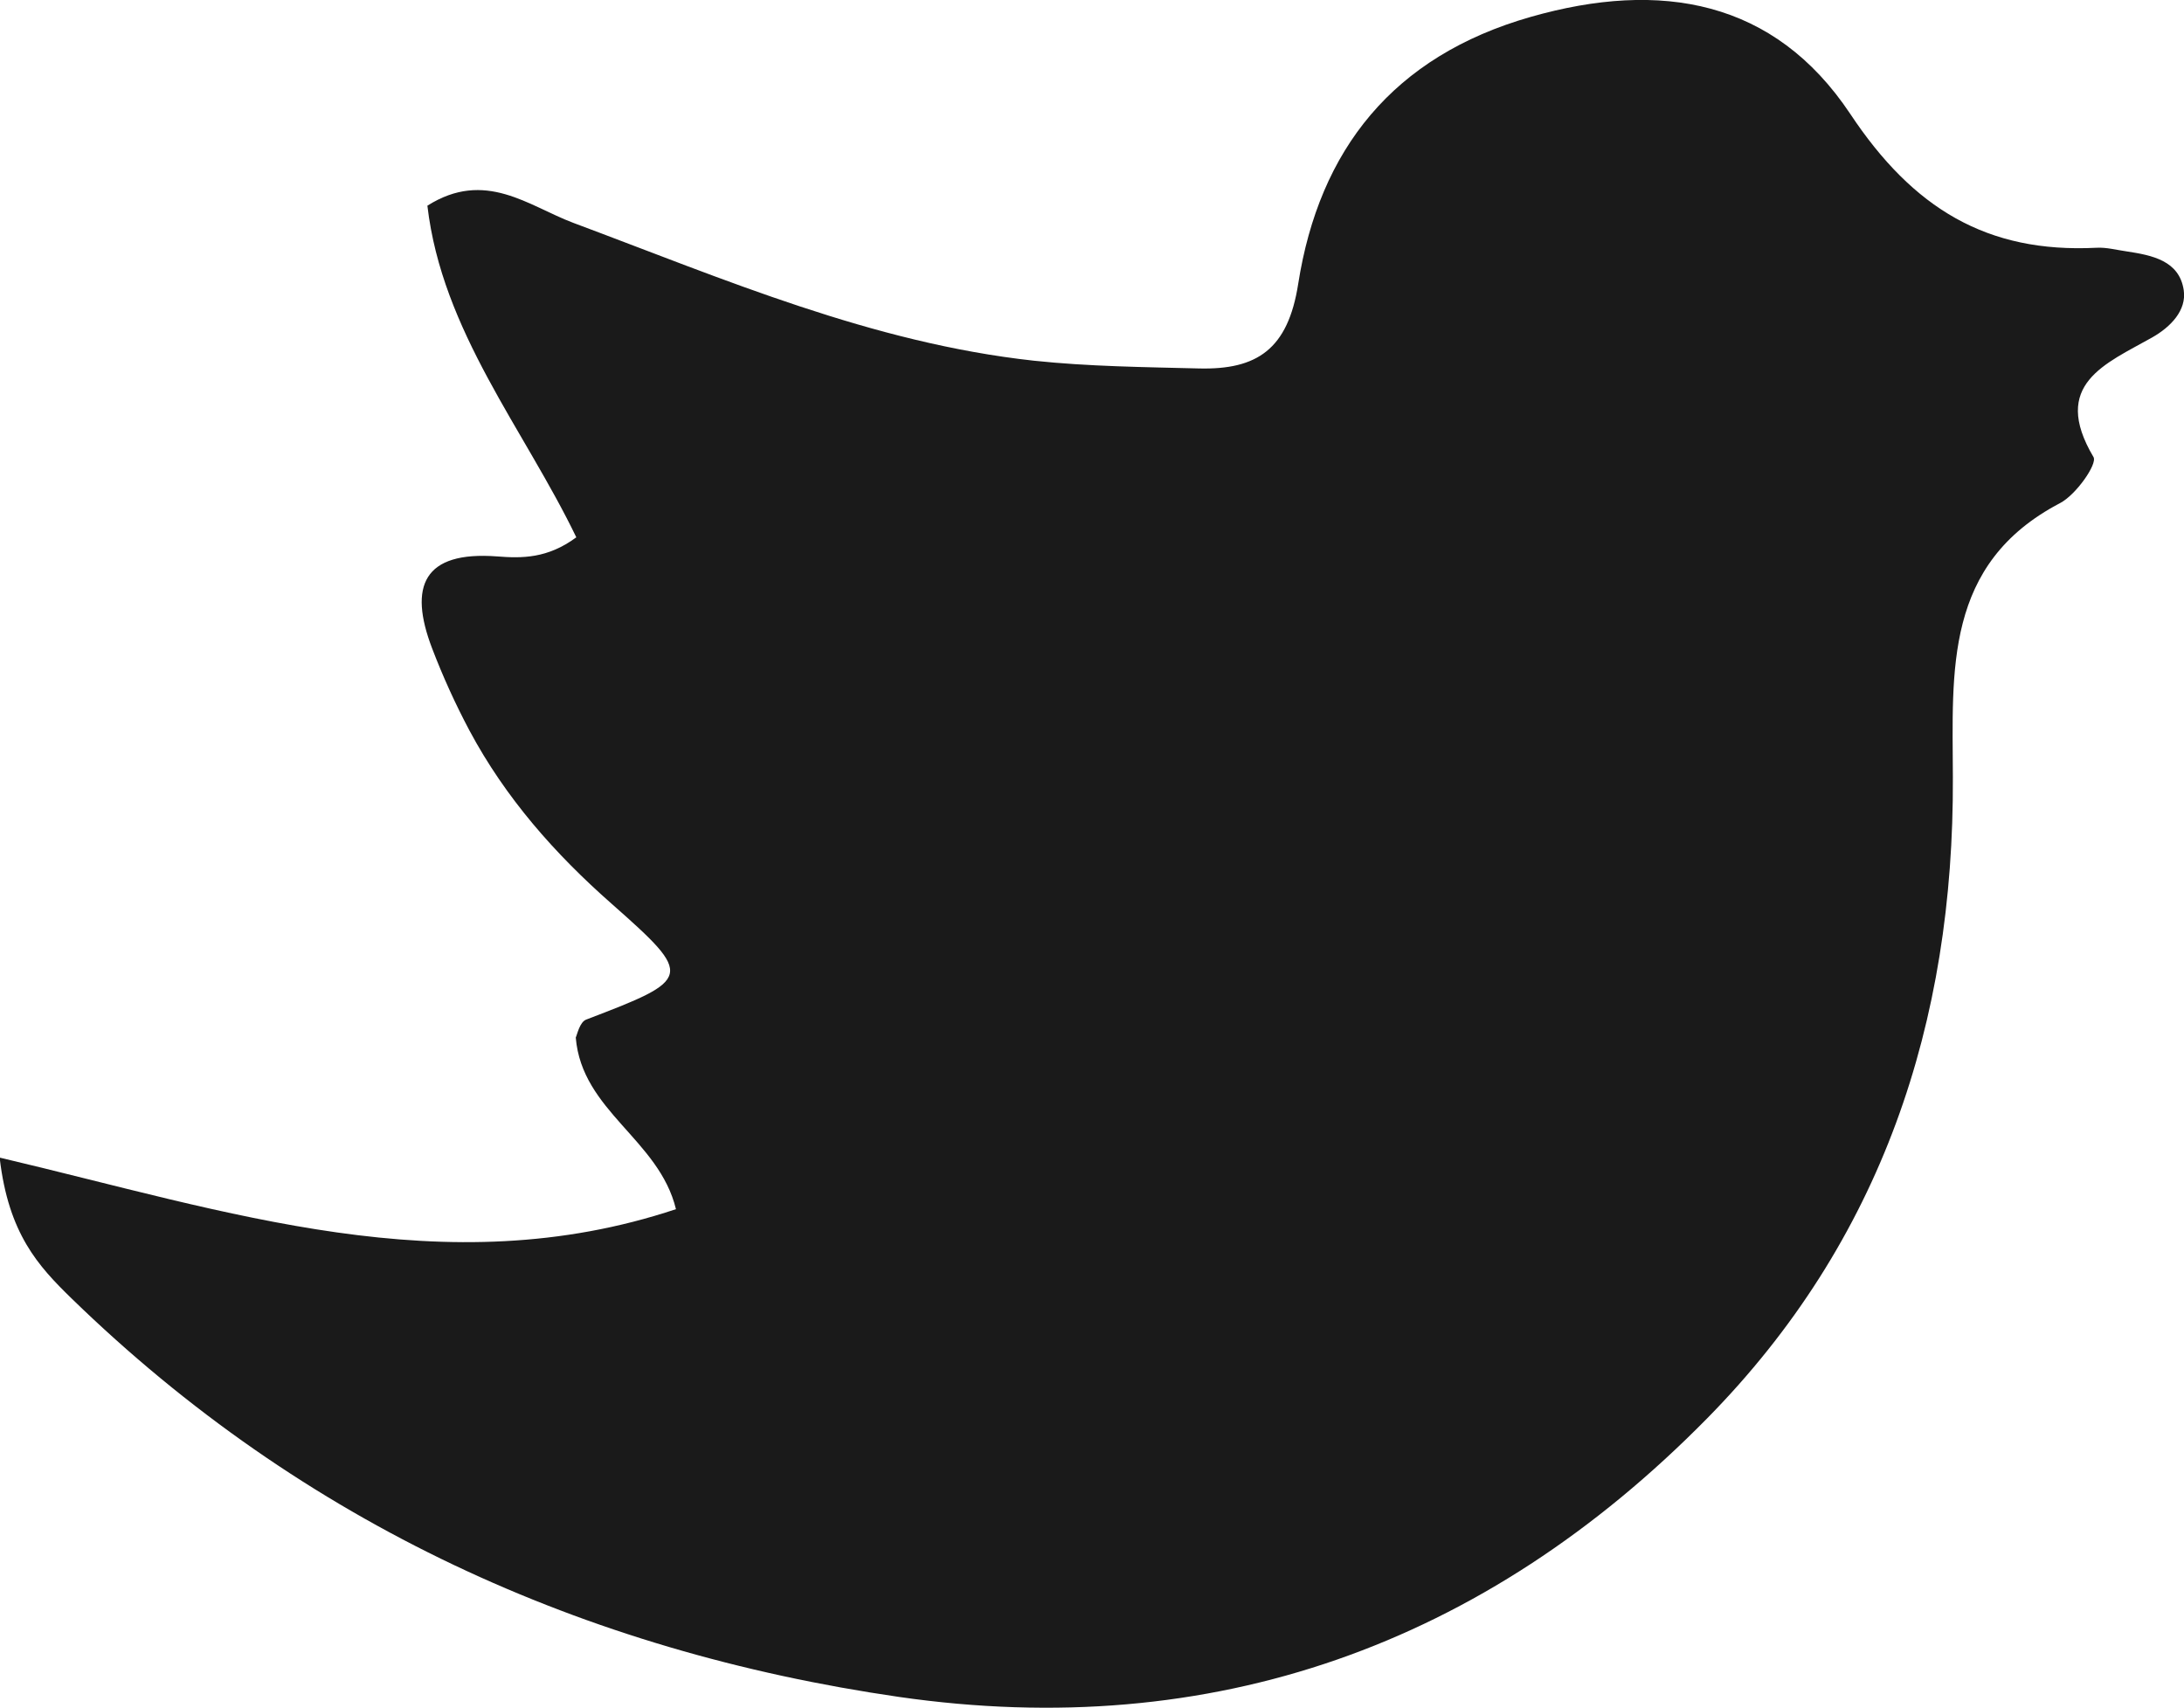
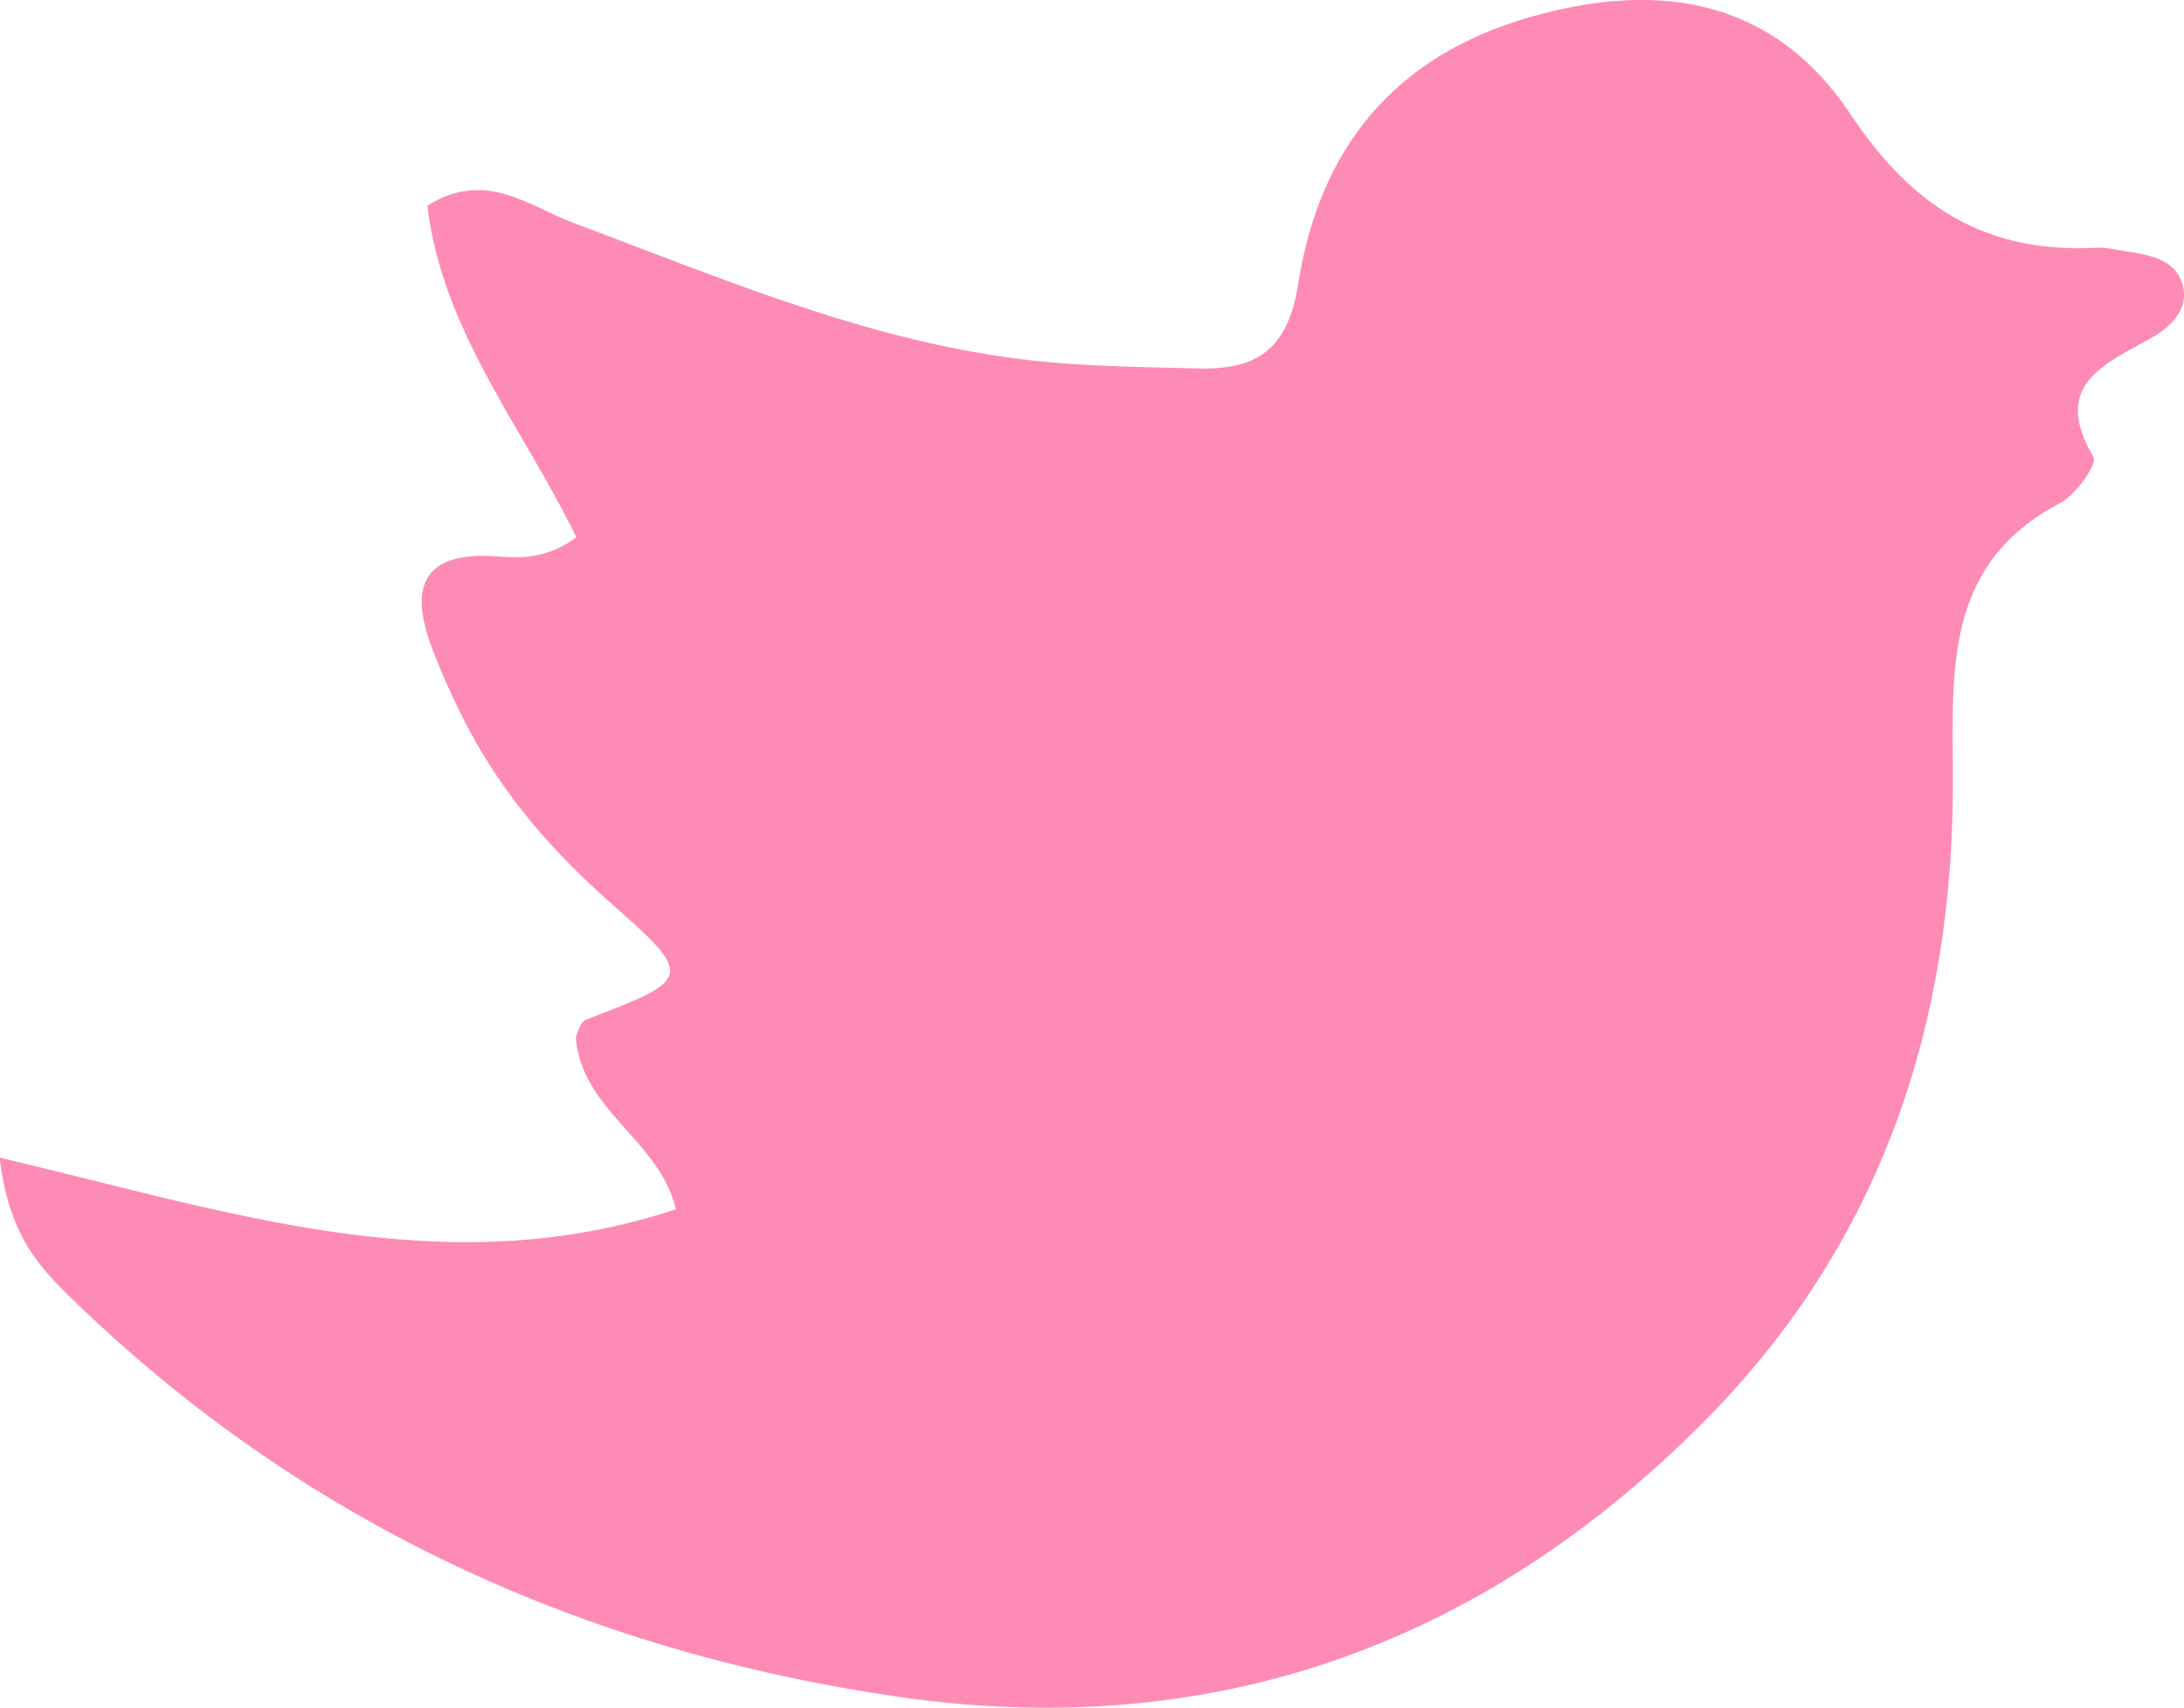
<svg xmlns="http://www.w3.org/2000/svg" id="Layer_2" data-name="Layer 2" viewBox="0 0 78.9 61.68">
  <defs>
    <style>
      .cls-1 {
-         fill: #1a1a1a;
+         fill: #FD8BB6;
      }
    </style>
  </defs>
  <g id="Capa_1" data-name="Capa 1">
    <path class="cls-1" d="M0,41.82c8.24,1.94,16.07,4.64,24.42,1.86-.61-2.52-3.4-3.54-3.62-6.2,.05-.1,.14-.56,.38-.65,3.83-1.46,3.9-1.55,.93-4.17-2.07-1.82-3.85-3.84-5.15-6.27-.51-.96-.96-1.95-1.35-2.97-.86-2.25-.31-3.52,2.35-3.32,.89,.07,1.82,.08,2.86-.69-1.88-3.9-4.85-7.44-5.38-11.98,2.09-1.32,3.65,.01,5.27,.62,5.44,2.03,10.79,4.34,16.64,4.98,1.98,.21,3.98,.23,5.97,.28,2.08,.05,3.21-.68,3.58-3.06,.76-4.84,3.42-8.22,8.4-9.64C60-.73,64.1,0,66.84,4.11c2.27,3.42,4.94,5.04,8.9,4.84,.36-.02,.72,.08,1.08,.13,.92,.14,1.91,.33,2.07,1.4,.11,.73-.47,1.33-1.14,1.71-1.68,.95-3.68,1.69-2.12,4.32,.15,.25-.63,1.36-1.2,1.66-4.21,2.2-3.89,6.06-3.88,9.91,.04,8.85-2.56,16.74-8.88,23.16-8.06,8.19-17.87,11.69-29.19,10.06-11.39-1.65-21.53-6.26-29.9-14.4-1.2-1.17-2.27-2.33-2.59-5.06Z" />
  </g>
</svg>
